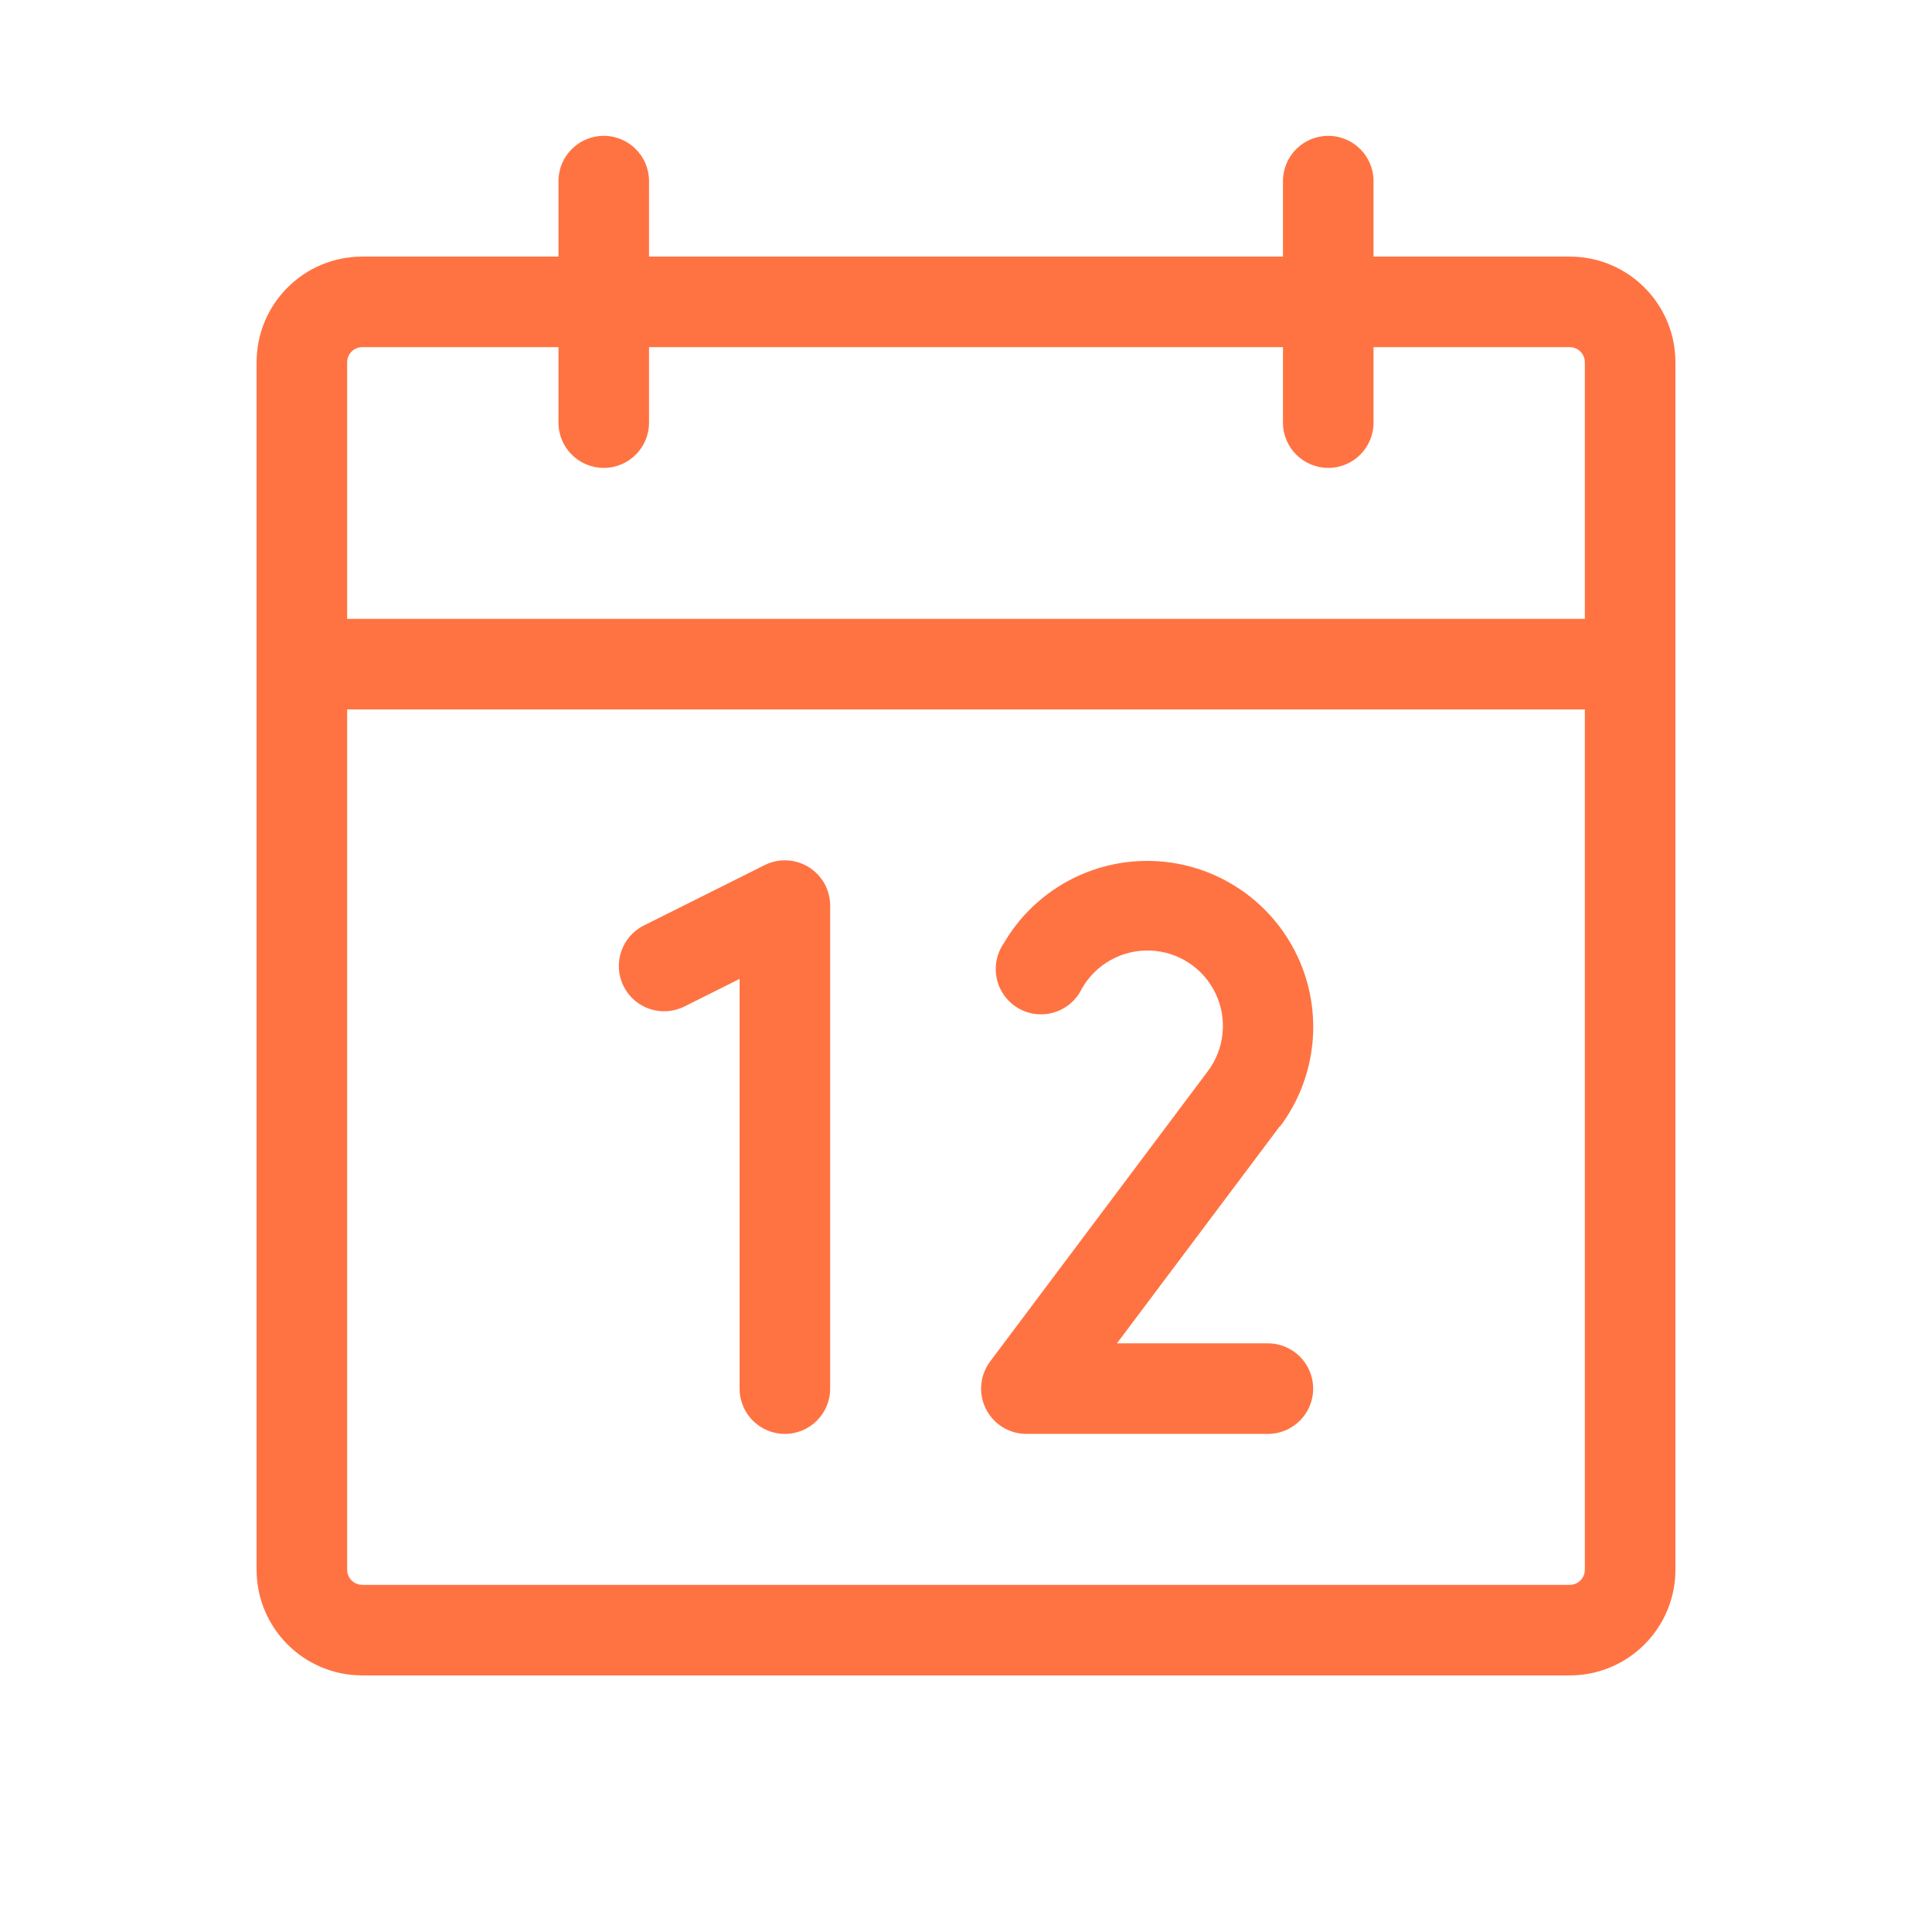
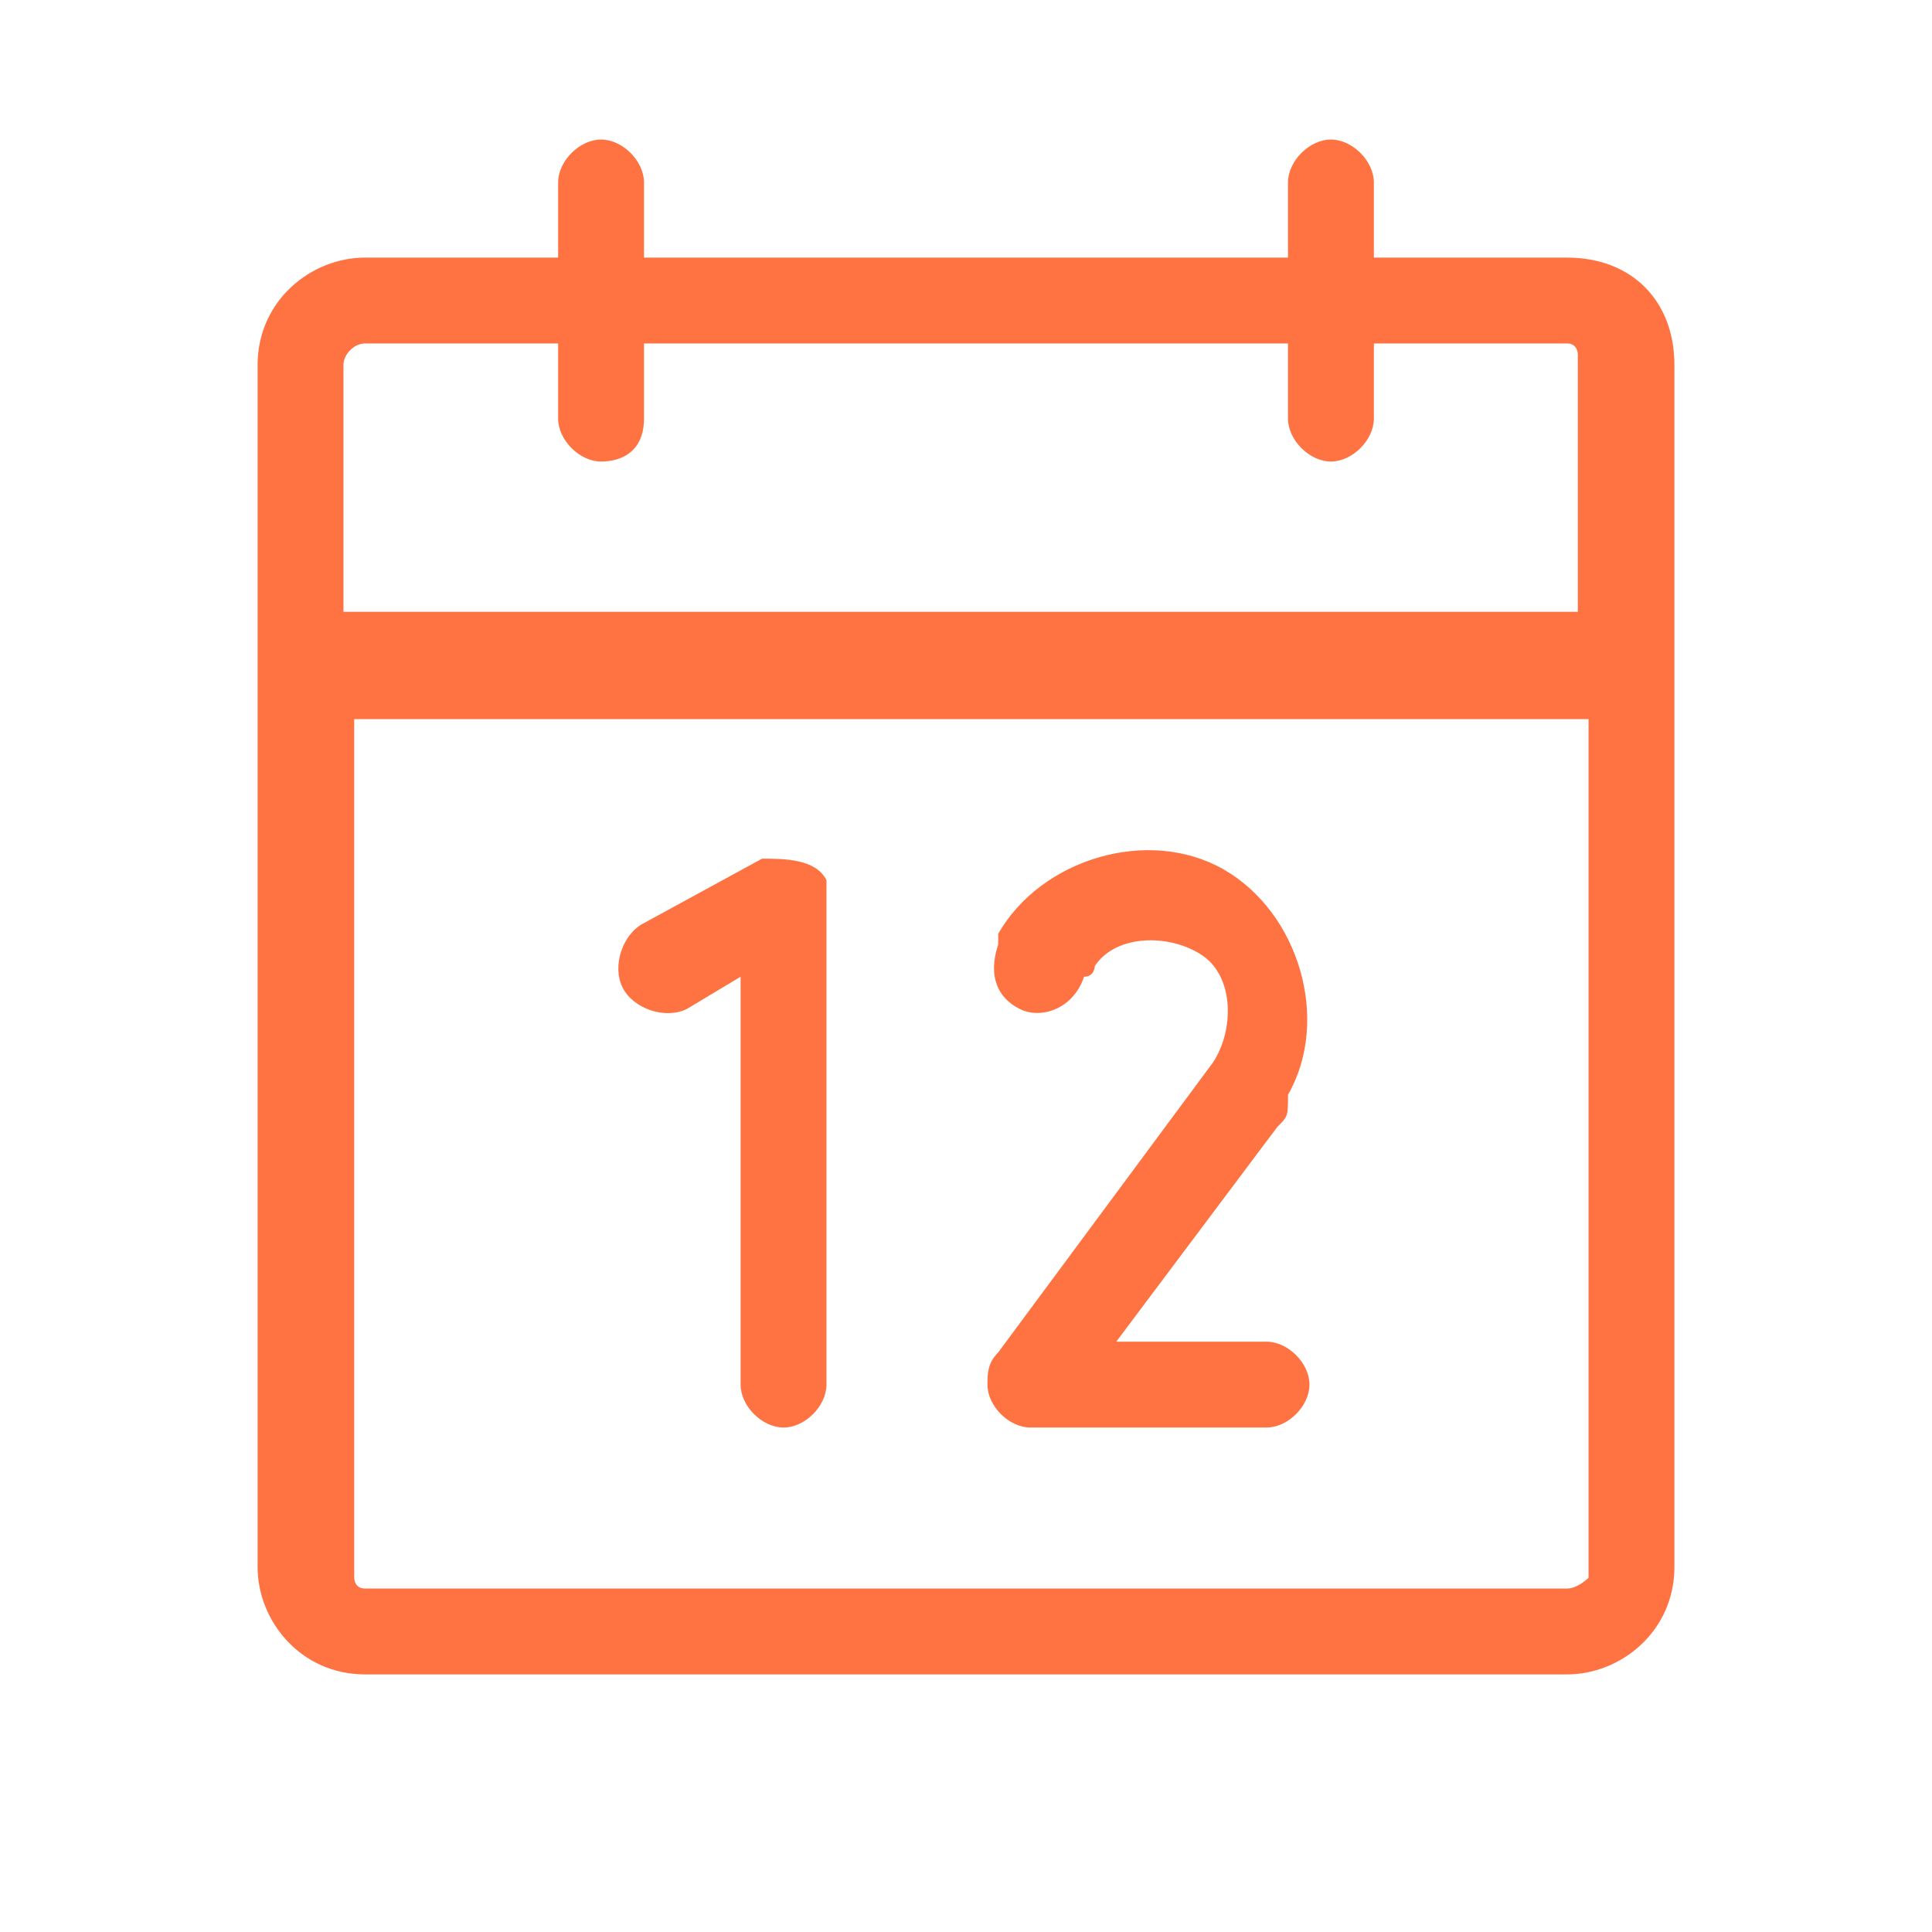
- <svg xmlns="http://www.w3.org/2000/svg" width="24" height="24" fill="#ff7342" viewBox="0 0 256 256">
-   <path d="M208,34H182V24a6,6,0,0,0-12,0V34H86V24a6,6,0,0,0-12,0V34H48A14,14,0,0,0,34,48V208a14,14,0,0,0,14,14H208a14,14,0,0,0,14-14V48A14,14,0,0,0,208,34ZM48,46H74V56a6,6,0,0,0,12,0V46h84V56a6,6,0,0,0,12,0V46h26a2,2,0,0,1,2,2V82H46V48A2,2,0,0,1,48,46ZM208,210H48a2,2,0,0,1-2-2V94H210V208A2,2,0,0,1,208,210Zm-98-90v64a6,6,0,0,1-12,0V129.71l-7.32,3.66a6,6,0,1,1-5.36-10.74l16-8A6,6,0,0,1,110,120Zm59.57,29.25L148,178h20a6,6,0,0,1,0,12H136a6,6,0,0,1-4.8-9.6L160,142a10,10,0,1,0-16.65-11A6,6,0,1,1,133,125a22,22,0,1,1,36.62,24.26Z" />
+ <svg xmlns="http://www.w3.org/2000/svg" version="1.1" id="레이어_1" x="0px" y="0px" viewBox="0 0 18 18" style="enable-background:new 0 0 18 18;" xml:space="preserve">
+   <style type="text/css">
+ 	.st0{fill:#FF7342;}
+ </style>
+   <path class="st0" d="M14.6,2.4h-1.8V1.7c0-0.2-0.2-0.4-0.4-0.4S12,1.5,12,1.7v0.7H6V1.7c0-0.2-0.2-0.4-0.4-0.4S5.2,1.5,5.2,1.7v0.7  H3.4c-0.5,0-1,0.4-1,1v11.2c0,0.5,0.4,1,1,1h11.2c0.5,0,1-0.4,1-1V3.4C15.6,2.8,15.2,2.4,14.6,2.4z M3.4,3.2h1.8v0.7  c0,0.2,0.2,0.4,0.4,0.4S6,4.2,6,3.9V3.2H12v0.7c0,0.2,0.2,0.4,0.4,0.4s0.4-0.2,0.4-0.4V3.2h1.8c0.1,0,0.1,0.1,0.1,0.1v2.4H3.2V3.4  C3.2,3.3,3.3,3.2,3.4,3.2z M14.6,14.8H3.4c-0.1,0-0.1-0.1-0.1-0.1v-8h11.5v8C14.8,14.7,14.7,14.8,14.6,14.8z M7.7,8.4v4.5  c0,0.2-0.2,0.4-0.4,0.4s-0.4-0.2-0.4-0.4V9.1L6.4,9.4c-0.2,0.1-0.5,0-0.6-0.2C5.7,9,5.8,8.7,6,8.6l0,0l1.1-0.6C7.3,8,7.6,8,7.7,8.2  C7.7,8.3,7.7,8.4,7.7,8.4z M11.9,10.5l-1.5,2h1.4c0.2,0,0.4,0.2,0.4,0.4s-0.2,0.4-0.4,0.4H9.6c-0.2,0-0.4-0.2-0.4-0.4  c0-0.1,0-0.2,0.1-0.3l2-2.7c0.2-0.3,0.2-0.8-0.1-1c-0.3-0.2-0.8-0.2-1,0.1c0,0,0,0.1-0.1,0.1C10,9.4,9.7,9.5,9.5,9.4  C9.3,9.3,9.2,9.1,9.3,8.8c0,0,0,0,0-0.1c0.4-0.7,1.4-1,2.1-0.6c0.7,0.4,1,1.4,0.6,2.1C12,10.4,12,10.4,11.9,10.5L11.9,10.5z" />
</svg>
